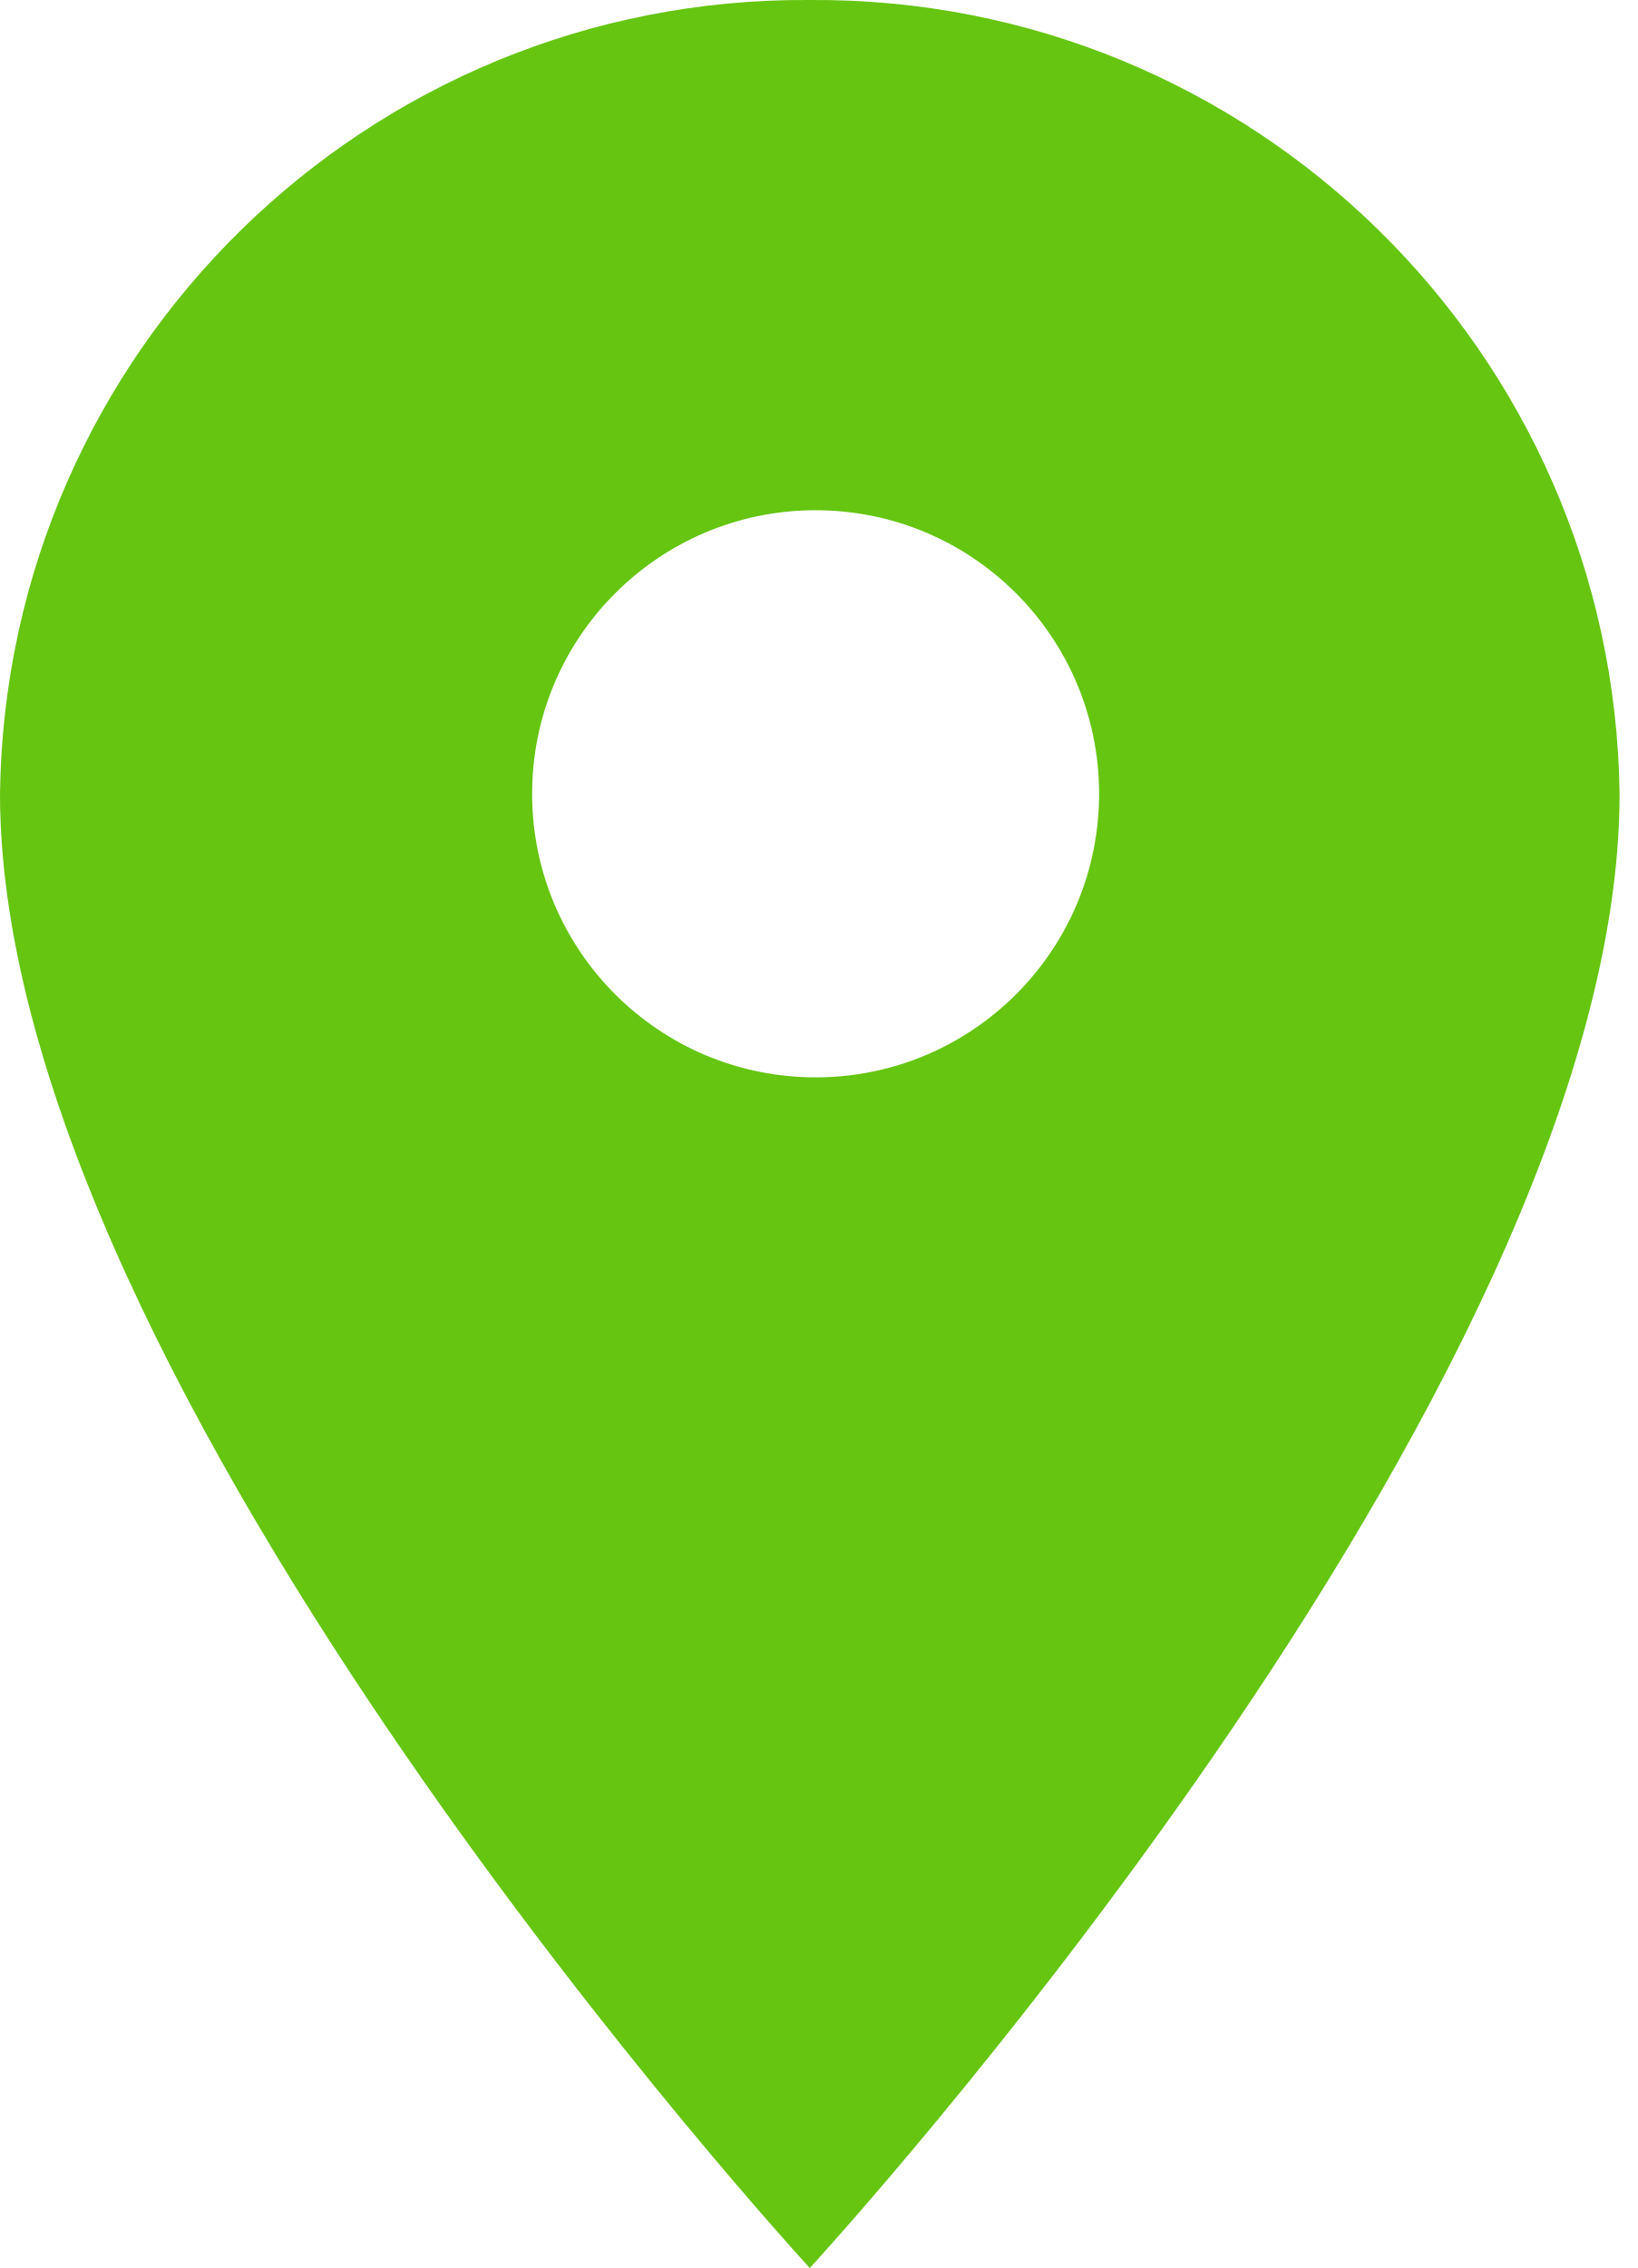
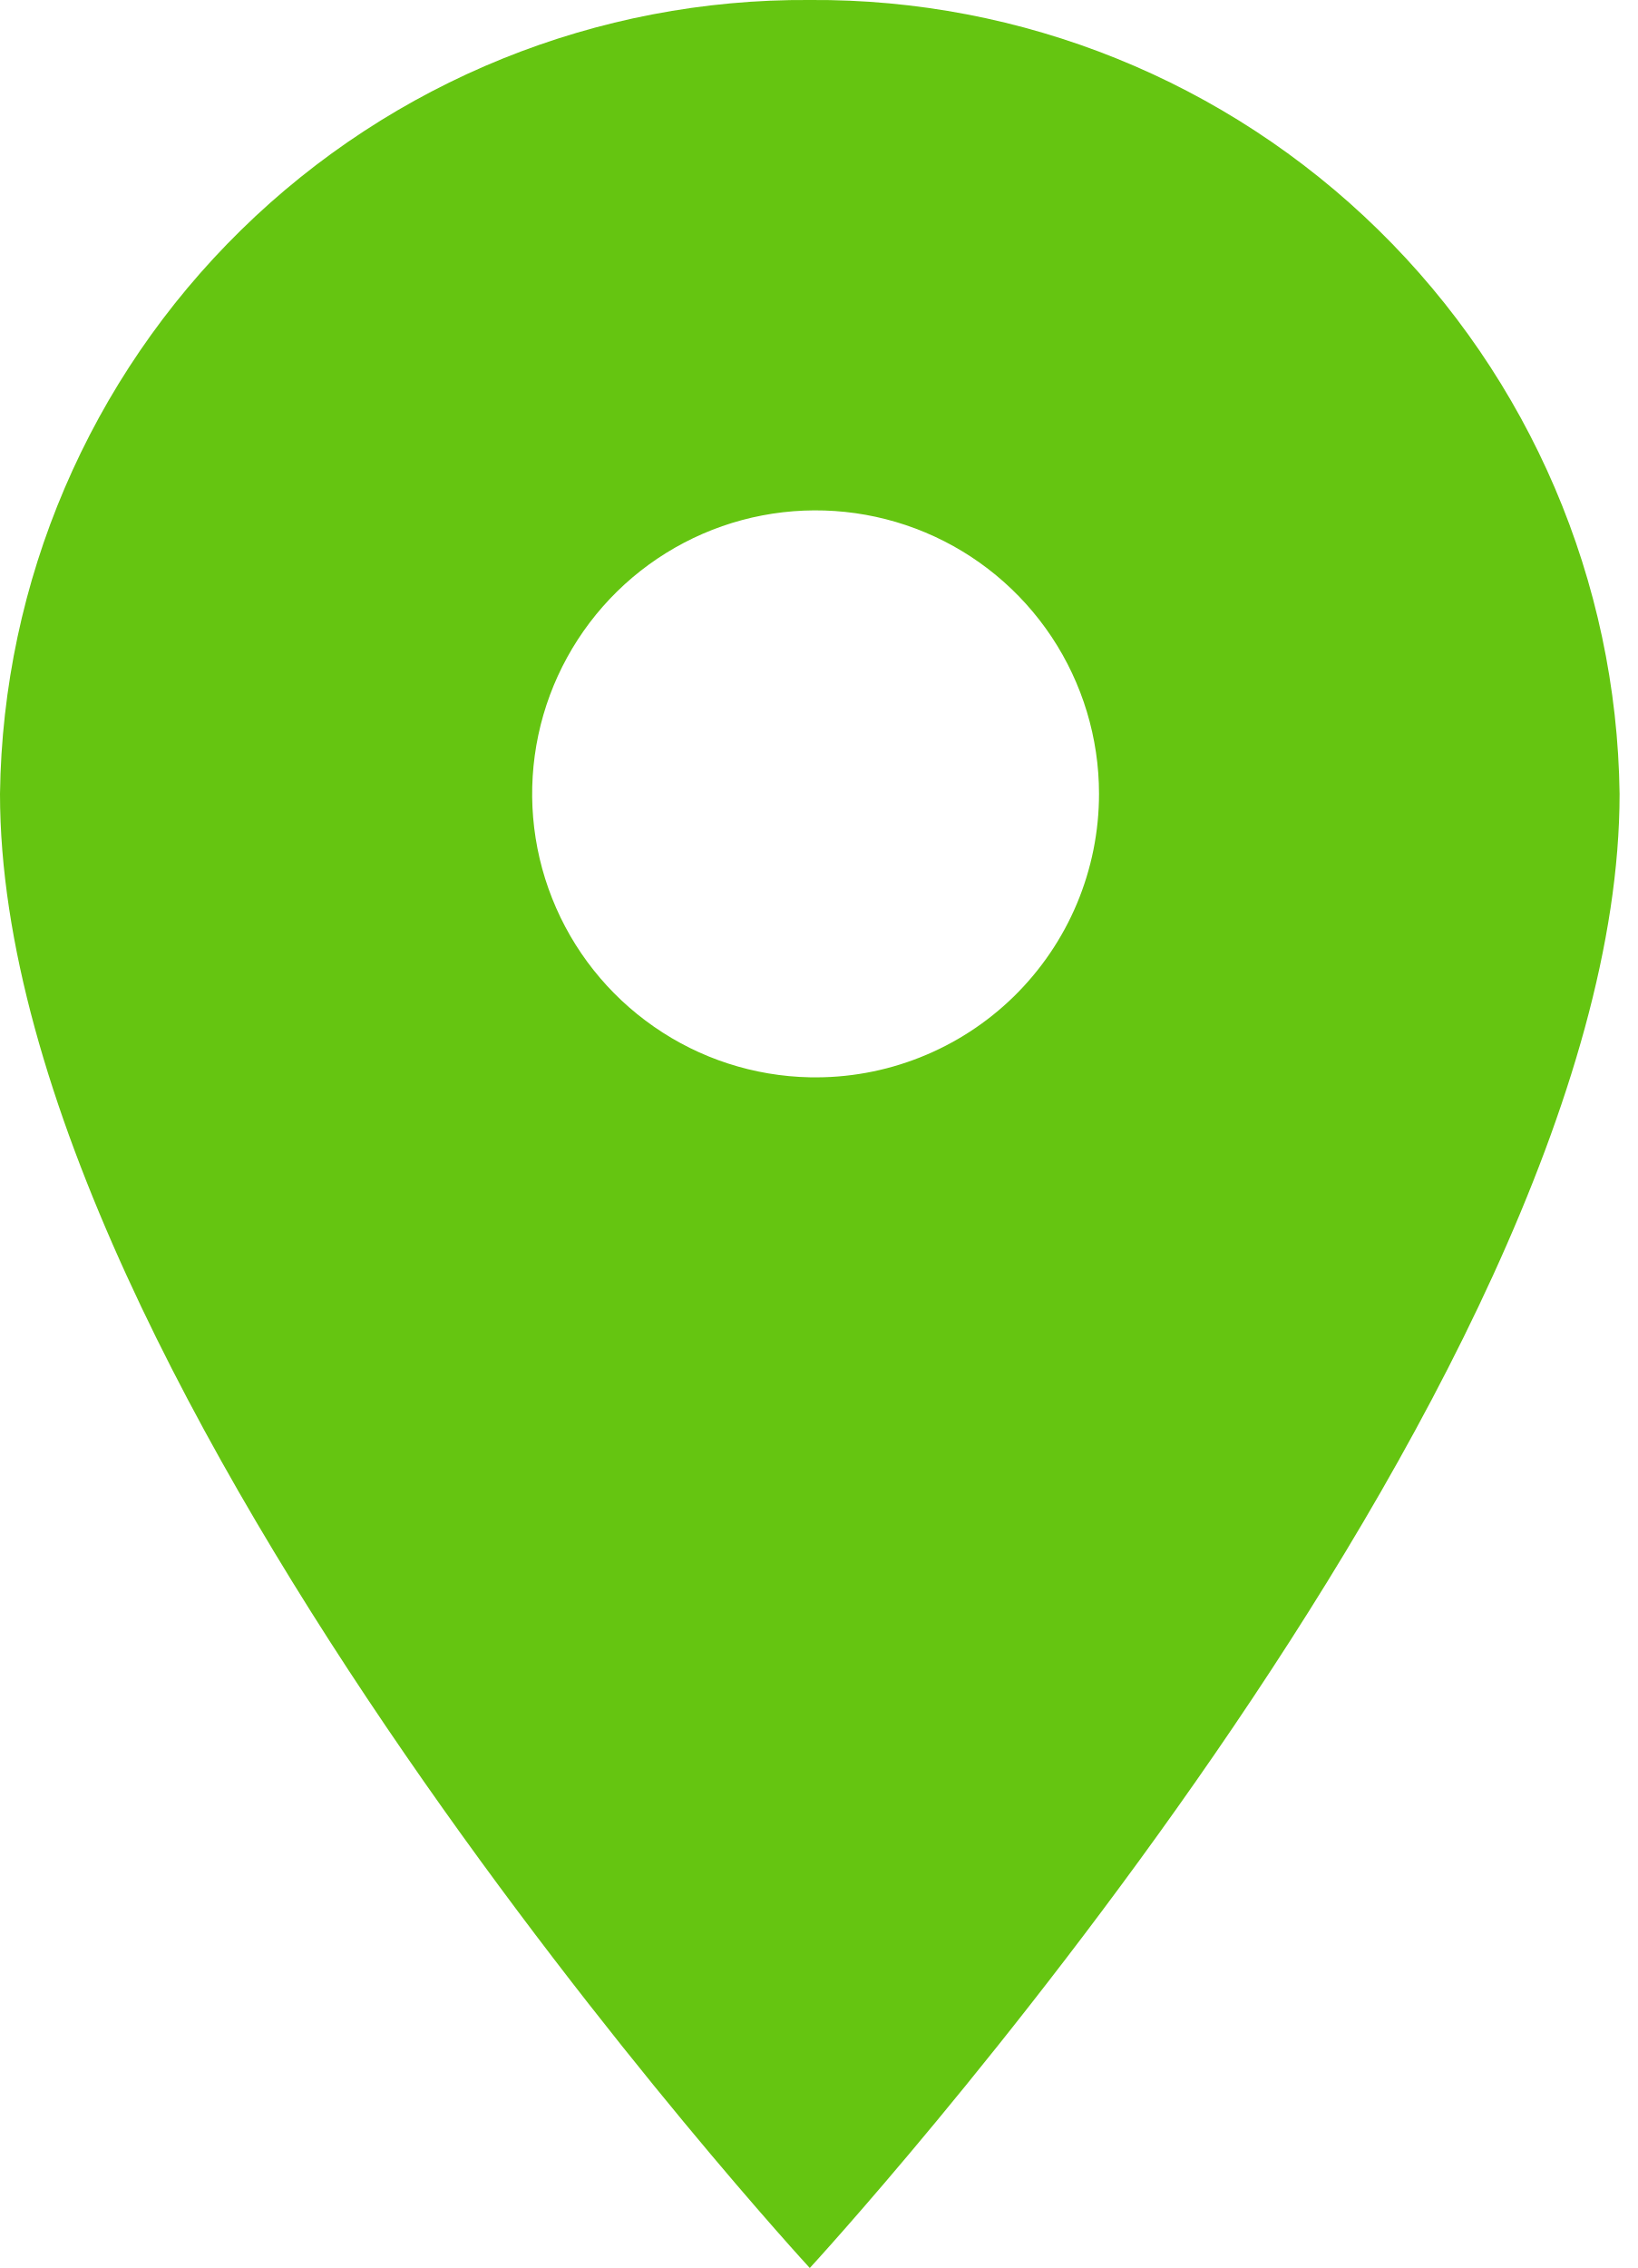
- <svg xmlns="http://www.w3.org/2000/svg" width="26" height="36" fill="none">
-   <path d="M12.857 0A12.768 12.768 0 000 12.6C0 22.05 12.857 36 12.857 36s12.857-13.95 12.857-23.4A12.768 12.768 0 0012.857 0zm0 17.1a4.5 4.5 0 11.185-9 4.5 4.5 0 01-.185 9z" fill="#65C511" />
+ <svg xmlns="http://www.w3.org/2000/svg" width="26" height="36" viewBox="0 0 26 36" fill="none">
+   <path d="M12.857 -4.7864e-05C9.484 -0.024 6.239 1.288 3.83 3.649C1.421 6.009 0.044 9.227 0 12.6C0 22.05 12.857 36 12.857 36C12.857 36 25.714 22.05 25.714 12.6C25.67 9.227 24.293 6.009 21.884 3.649C19.475 1.288 16.23 -0.024 12.857 -4.7864e-05ZM12.857 17.1C11.971 17.082 11.11 16.803 10.383 16.297C9.655 15.792 9.092 15.083 8.766 14.259C8.439 13.435 8.363 12.534 8.547 11.667C8.731 10.8 9.167 10.007 9.799 9.387C10.432 8.767 11.234 8.347 12.104 8.181C12.975 8.015 13.875 8.109 14.692 8.452C15.509 8.795 16.206 9.372 16.697 10.11C17.187 10.848 17.449 11.714 17.449 12.6C17.449 13.199 17.33 13.791 17.098 14.344C16.866 14.896 16.526 15.396 16.099 15.815C15.671 16.234 15.164 16.564 14.607 16.784C14.051 17.005 13.456 17.112 12.857 17.1Z" fill="#65C511" />
</svg>
